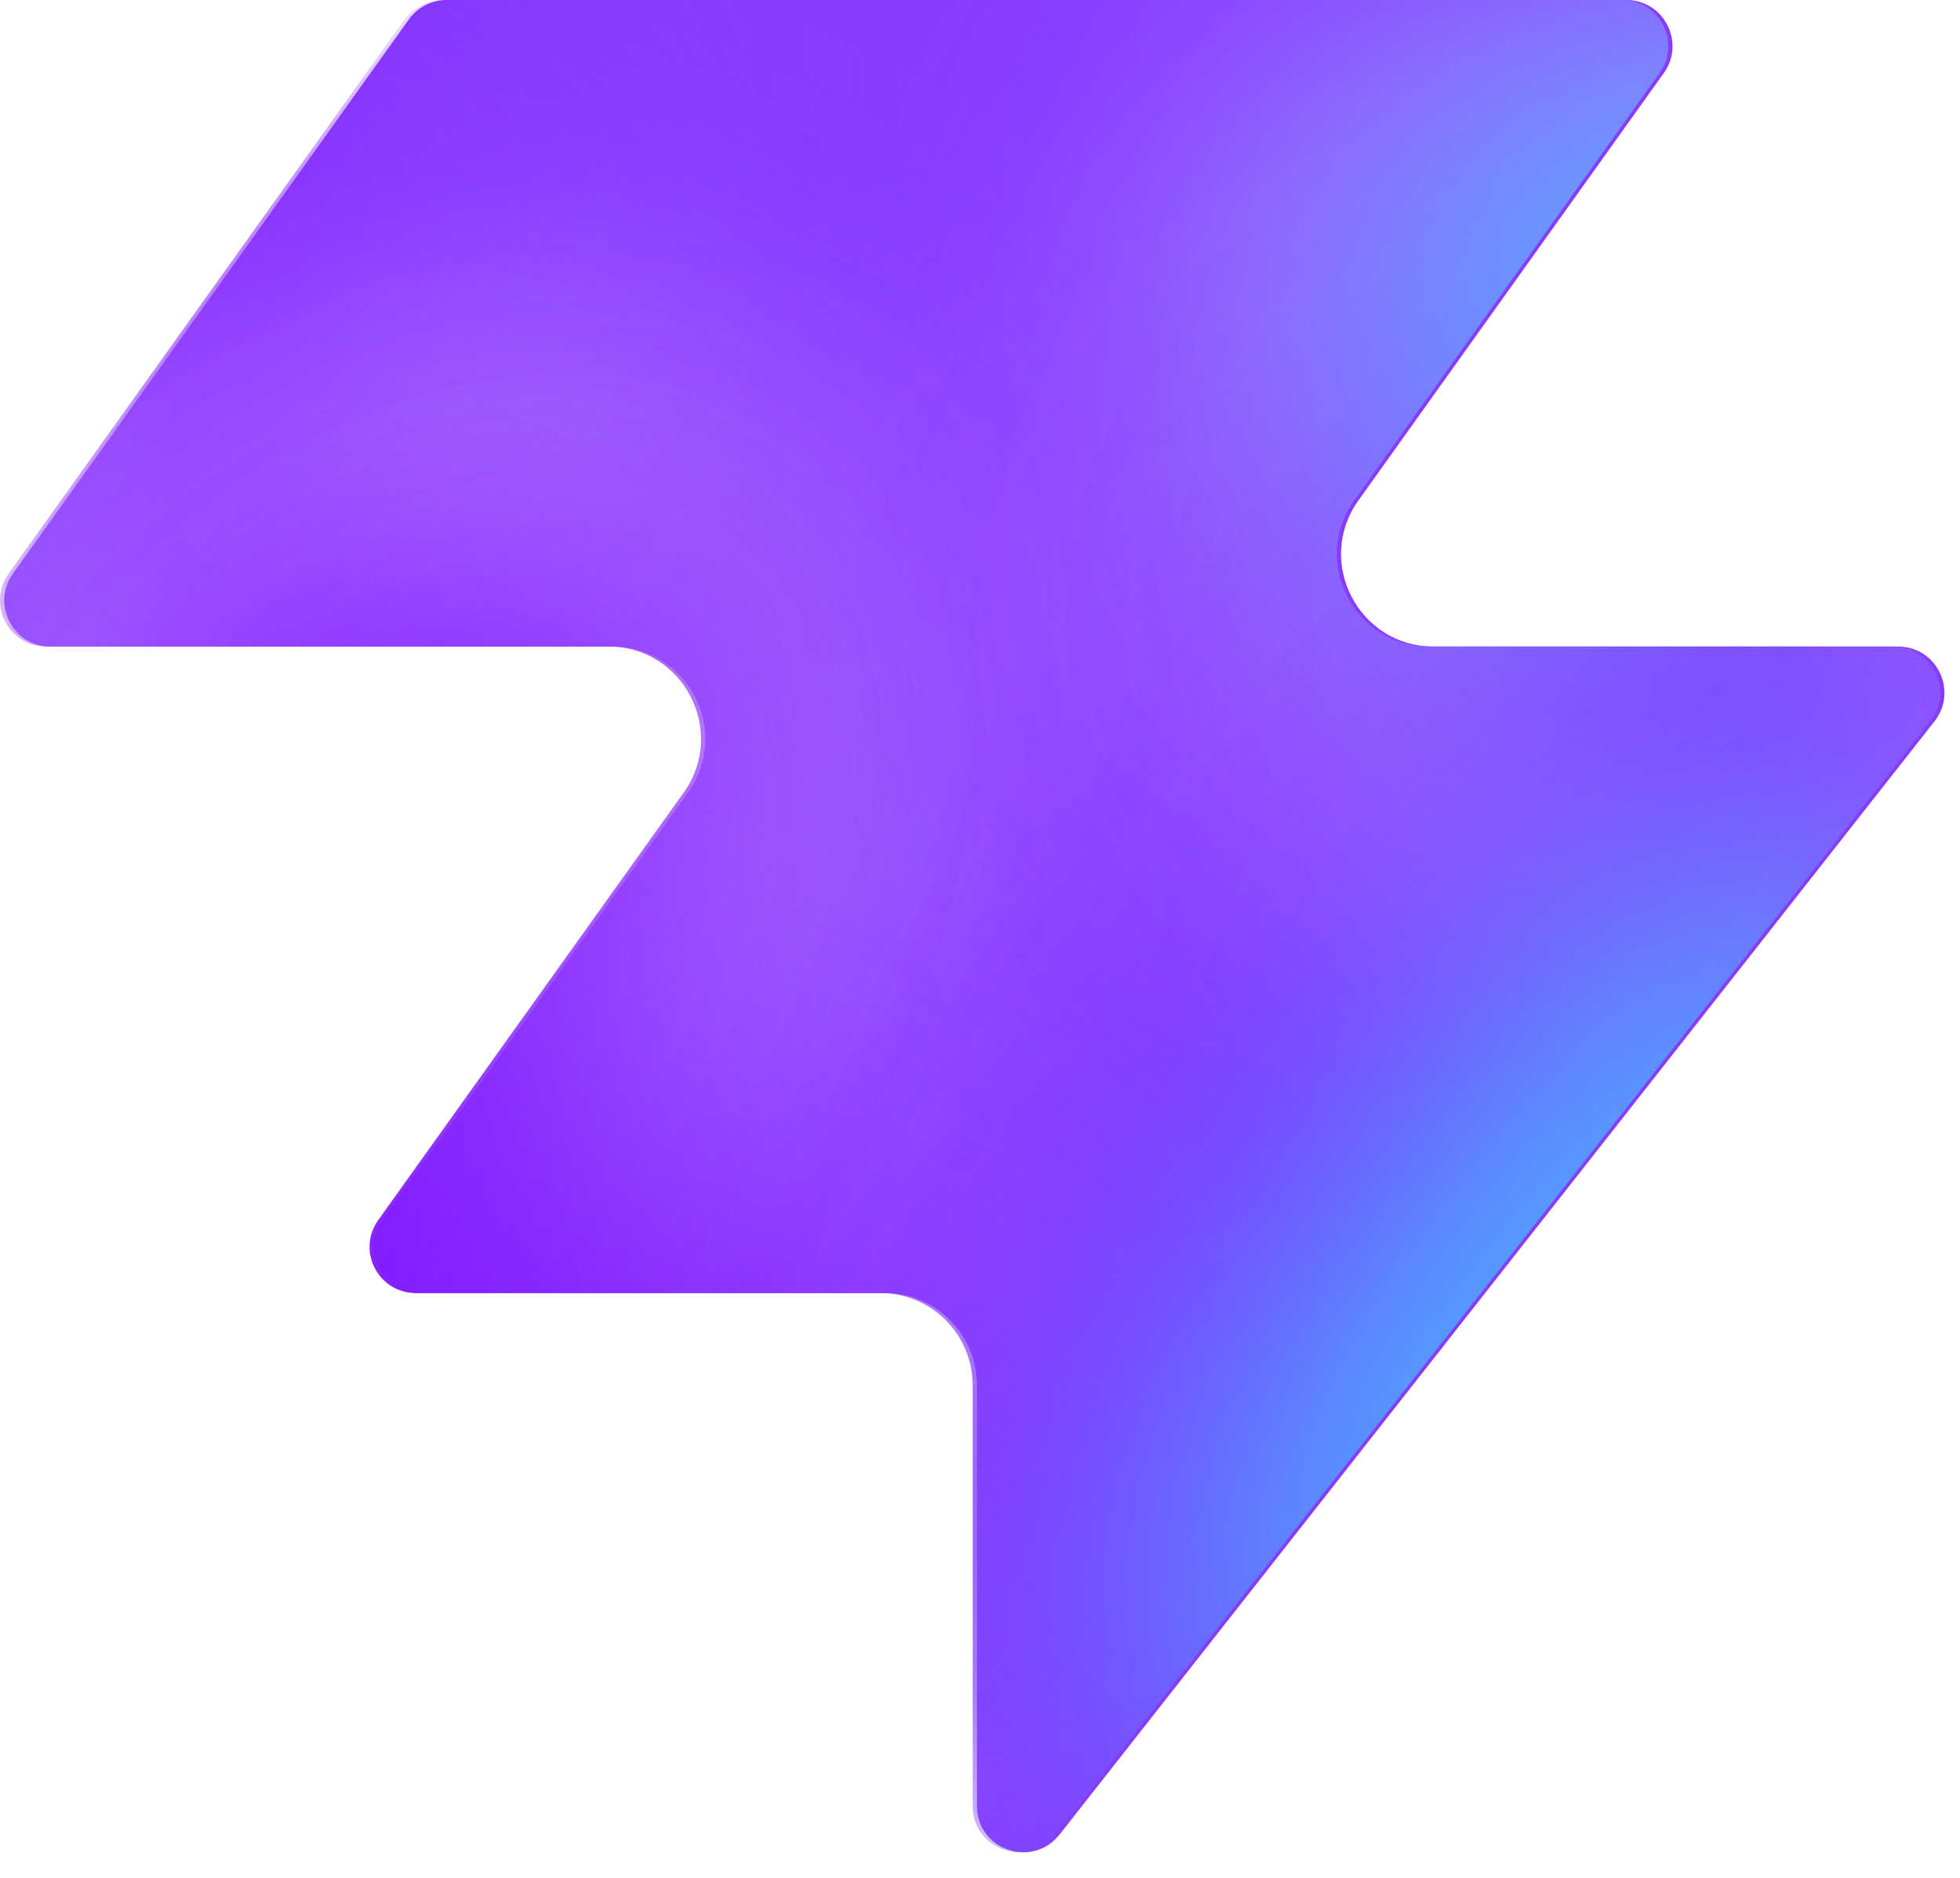
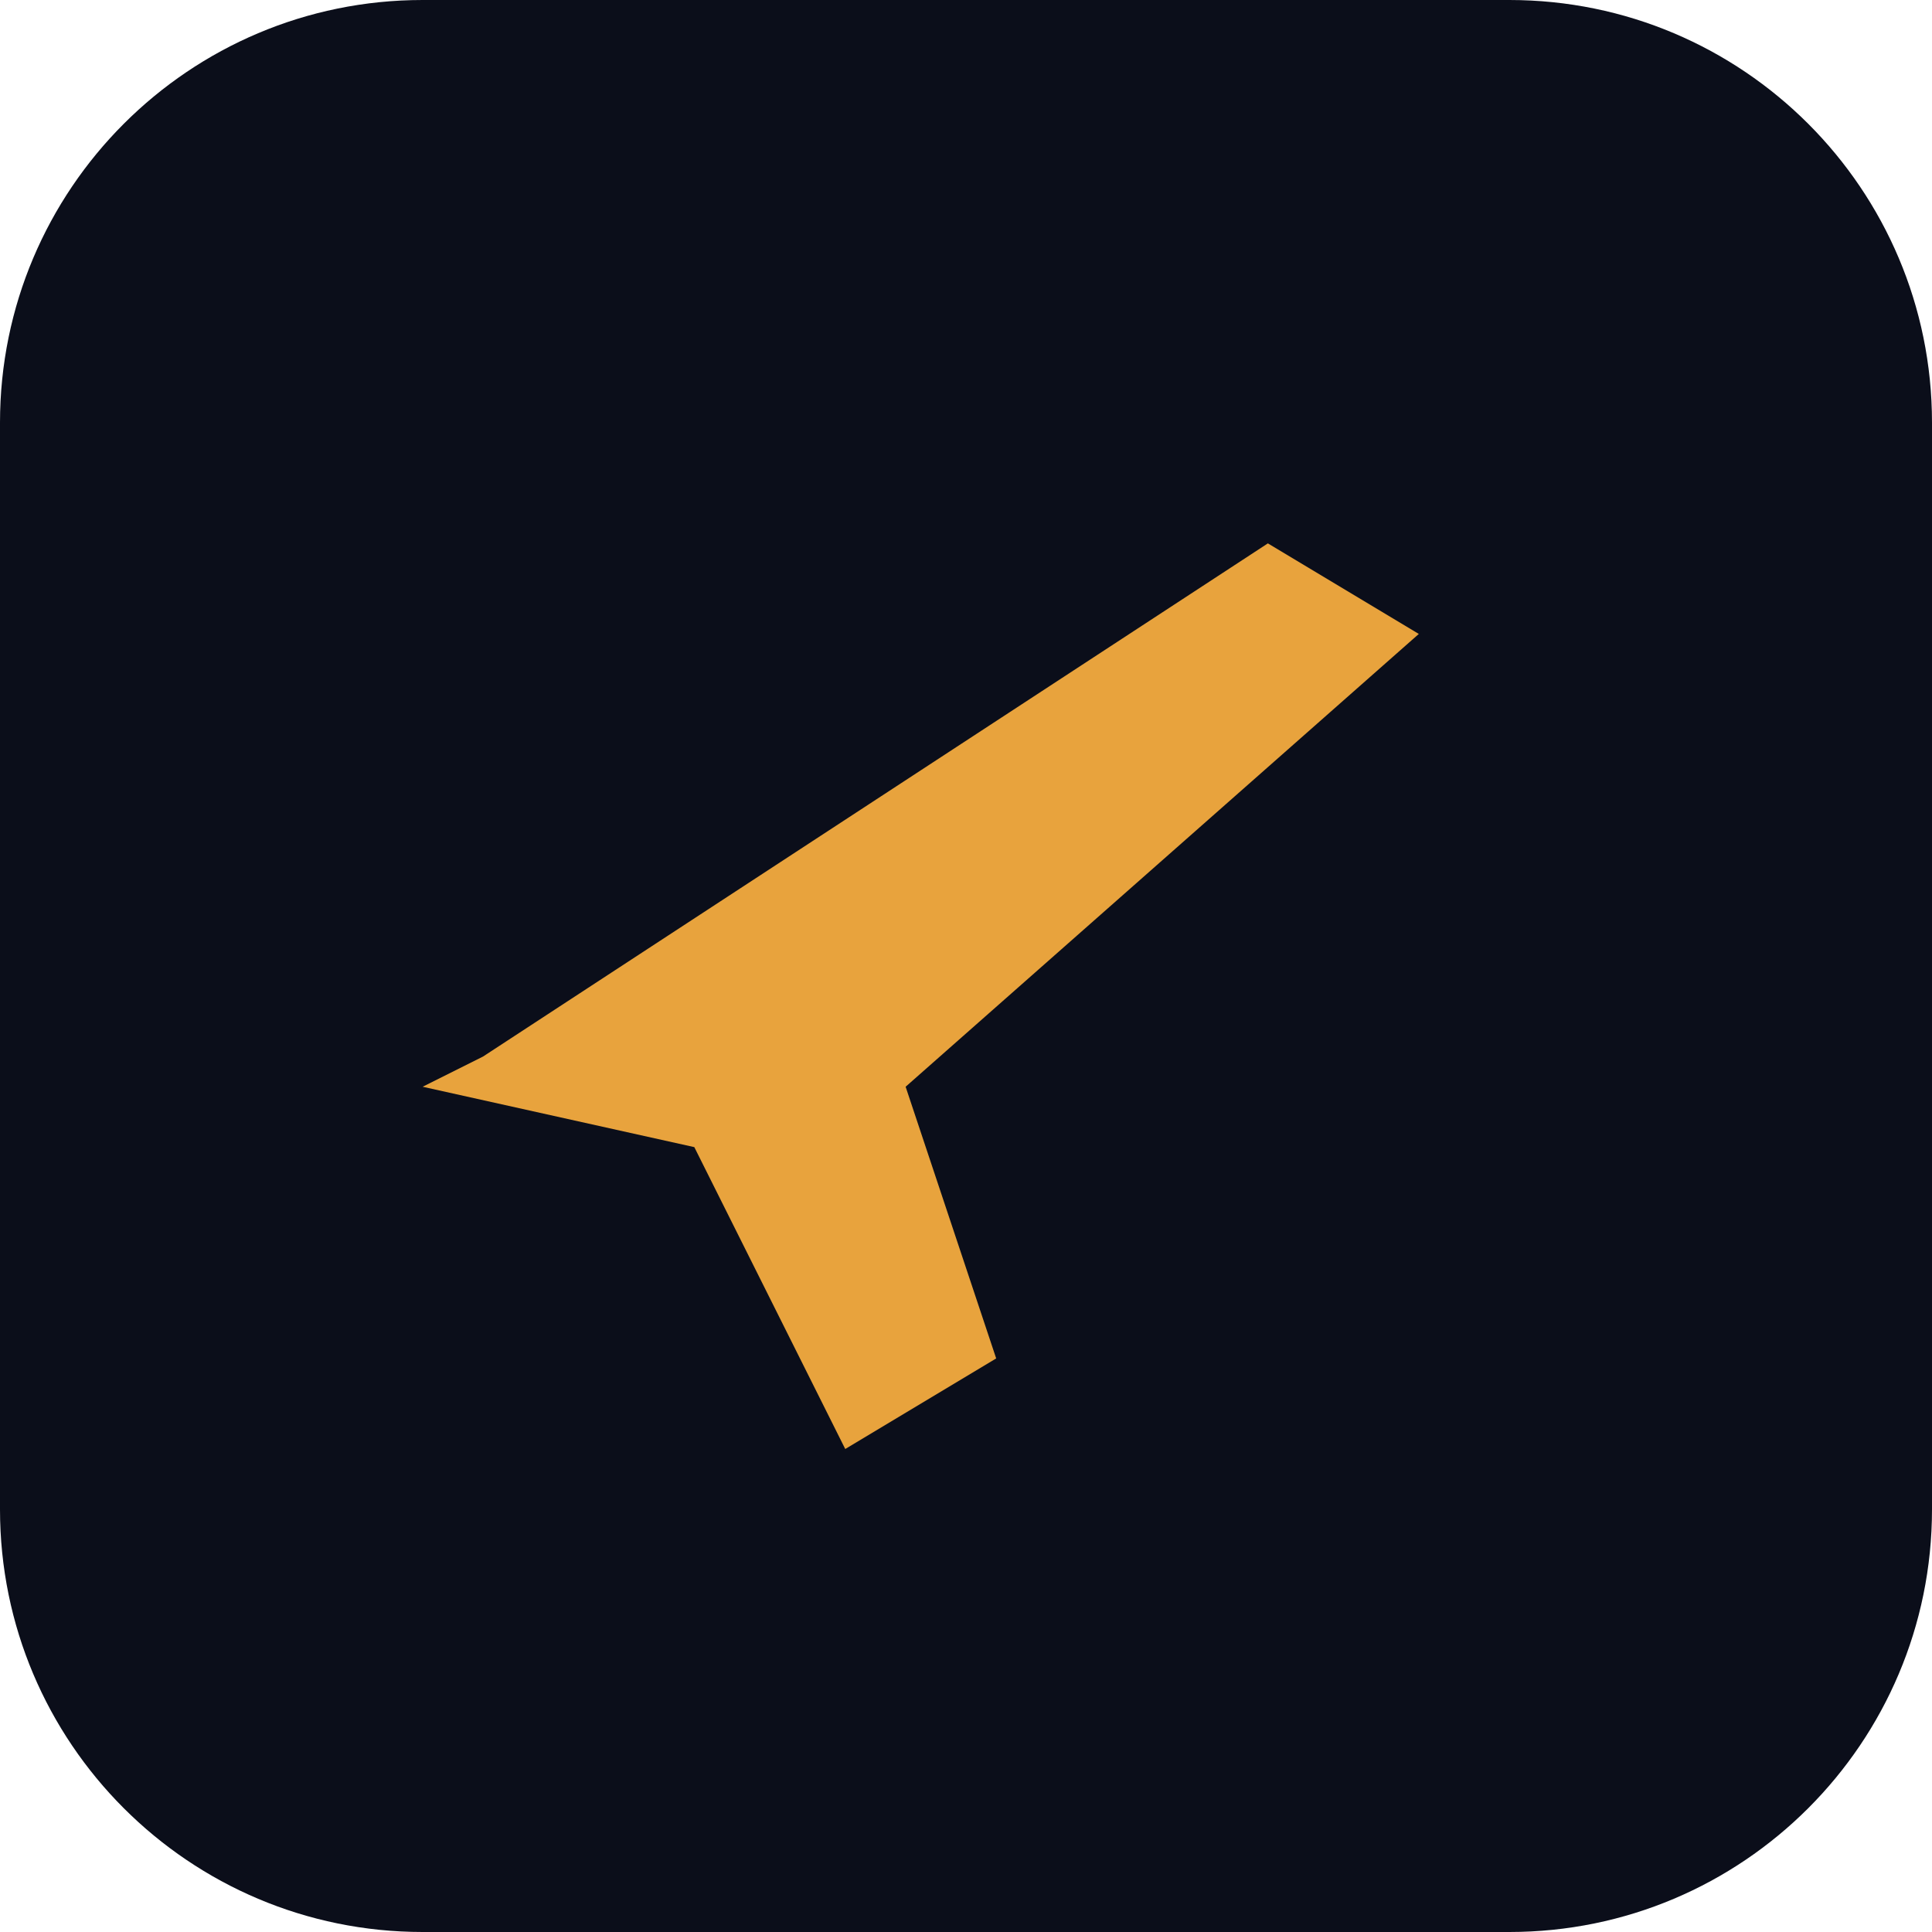
- <svg xmlns="http://www.w3.org/2000/svg" width="48" height="46" fill="none" viewBox="0 0 48 46">
-   <path fill="#863bff" d="M25.946 44.938c-.664.845-2.021.375-2.021-.698V33.937a2.26 2.26 0 0 0-2.262-2.262H10.287c-.92 0-1.456-1.04-.92-1.788l7.48-10.471c1.07-1.497 0-3.578-1.842-3.578H1.237c-.92 0-1.456-1.04-.92-1.788L10.013.474c.214-.297.556-.474.92-.474h28.894c.92 0 1.456 1.04.92 1.788l-7.48 10.471c-1.07 1.498 0 3.579 1.842 3.579h11.377c.943 0 1.473 1.088.89 1.83L25.947 44.94z" style="fill:#863bff;fill:color(display-p3 .525 .23 1);fill-opacity:1" />
-   <mask id="a" width="48" height="46" x="0" y="0" maskUnits="userSpaceOnUse" style="mask-type:alpha">
-     <path fill="#000" d="M25.842 44.938c-.664.844-2.021.375-2.021-.698V33.937a2.26 2.26 0 0 0-2.262-2.262H10.183c-.92 0-1.456-1.04-.92-1.788l7.48-10.471c1.07-1.498 0-3.579-1.842-3.579H1.133c-.92 0-1.456-1.04-.92-1.787L9.91.473c.214-.297.556-.474.92-.474h28.894c.92 0 1.456 1.04.92 1.788l-7.48 10.471c-1.07 1.498 0 3.578 1.842 3.578h11.377c.943 0 1.473 1.088.89 1.832L25.843 44.94z" style="fill:#000;fill-opacity:1" />
-   </mask>
-   <g mask="url(#a)">
-     <g filter="url(#b)">
-       <ellipse cx="5.508" cy="14.704" fill="#ede6ff" rx="5.508" ry="14.704" style="fill:#ede6ff;fill:color(display-p3 .927 .903 1);fill-opacity:1" transform="matrix(.00324 1 1 -.00324 -4.47 31.516)" />
-     </g>
-     <g filter="url(#c)">
-       <ellipse cx="10.399" cy="29.851" fill="#ede6ff" rx="10.399" ry="29.851" style="fill:#ede6ff;fill:color(display-p3 .927 .903 1);fill-opacity:1" transform="matrix(.00324 1 1 -.00324 -39.328 7.883)" />
-     </g>
-     <g filter="url(#d)">
-       <ellipse cx="5.508" cy="30.487" fill="#7e14ff" rx="5.508" ry="30.487" style="fill:#7e14ff;fill:color(display-p3 .492 .077 1);fill-opacity:1" transform="rotate(89.814 -25.913 -14.639)scale(1 -1)" />
-     </g>
-     <g filter="url(#e)">
-       <ellipse cx="5.508" cy="30.599" fill="#7e14ff" rx="5.508" ry="30.599" style="fill:#7e14ff;fill:color(display-p3 .492 .077 1);fill-opacity:1" transform="rotate(89.814 -32.644 -3.334)scale(1 -1)" />
-     </g>
-     <g filter="url(#f)">
-       <ellipse cx="5.508" cy="30.599" fill="#7e14ff" rx="5.508" ry="30.599" style="fill:#7e14ff;fill:color(display-p3 .492 .077 1);fill-opacity:1" transform="matrix(.00324 1 1 -.00324 -34.34 30.47)" />
-     </g>
-     <g filter="url(#g)">
-       <ellipse cx="14.072" cy="22.078" fill="#ede6ff" rx="14.072" ry="22.078" style="fill:#ede6ff;fill:color(display-p3 .927 .903 1);fill-opacity:1" transform="rotate(93.35 24.506 48.493)scale(-1 1)" />
-     </g>
-     <g filter="url(#h)">
-       <ellipse cx="3.47" cy="21.501" fill="#7e14ff" rx="3.47" ry="21.501" style="fill:#7e14ff;fill:color(display-p3 .492 .077 1);fill-opacity:1" transform="rotate(89.009 28.708 47.59)scale(-1 1)" />
-     </g>
-     <g filter="url(#i)">
-       <ellipse cx="3.47" cy="21.501" fill="#7e14ff" rx="3.47" ry="21.501" style="fill:#7e14ff;fill:color(display-p3 .492 .077 1);fill-opacity:1" transform="rotate(89.009 28.708 47.59)scale(-1 1)" />
-     </g>
-     <g filter="url(#j)">
-       <ellipse cx=".387" cy="8.972" fill="#7e14ff" rx="4.407" ry="29.108" style="fill:#7e14ff;fill:color(display-p3 .492 .077 1);fill-opacity:1" transform="rotate(39.51 .387 8.972)" />
-     </g>
-     <g filter="url(#k)">
-       <ellipse cx="47.523" cy="-6.092" fill="#7e14ff" rx="4.407" ry="29.108" style="fill:#7e14ff;fill:color(display-p3 .492 .077 1);fill-opacity:1" transform="rotate(37.892 47.523 -6.092)" />
-     </g>
-     <g filter="url(#l)">
-       <ellipse cx="41.412" cy="6.333" fill="#47bfff" rx="5.971" ry="9.665" style="fill:#47bfff;fill:color(display-p3 .28 .748 1);fill-opacity:1" transform="rotate(37.892 41.412 6.333)" />
-     </g>
-     <g filter="url(#m)">
-       <ellipse cx="-1.879" cy="38.332" fill="#7e14ff" rx="4.407" ry="29.108" style="fill:#7e14ff;fill:color(display-p3 .492 .077 1);fill-opacity:1" transform="rotate(37.892 -1.88 38.332)" />
-     </g>
-     <g filter="url(#n)">
-       <ellipse cx="-1.879" cy="38.332" fill="#7e14ff" rx="4.407" ry="29.108" style="fill:#7e14ff;fill:color(display-p3 .492 .077 1);fill-opacity:1" transform="rotate(37.892 -1.88 38.332)" />
-     </g>
-     <g filter="url(#o)">
-       <ellipse cx="35.651" cy="29.907" fill="#7e14ff" rx="4.407" ry="29.108" style="fill:#7e14ff;fill:color(display-p3 .492 .077 1);fill-opacity:1" transform="rotate(37.892 35.651 29.907)" />
-     </g>
-     <g filter="url(#p)">
-       <ellipse cx="38.418" cy="32.4" fill="#47bfff" rx="5.971" ry="15.297" style="fill:#47bfff;fill:color(display-p3 .28 .748 1);fill-opacity:1" transform="rotate(37.892 38.418 32.4)" />
-     </g>
-   </g>
-   <defs>
-     <filter id="b" width="60.045" height="41.654" x="-19.77" y="16.149" color-interpolation-filters="sRGB" filterUnits="userSpaceOnUse">
-       <feFlood flood-opacity="0" result="BackgroundImageFix" />
-       <feBlend in="SourceGraphic" in2="BackgroundImageFix" result="shape" />
-       <feGaussianBlur result="effect1_foregroundBlur_2002_17158" stdDeviation="7.659" />
-     </filter>
-     <filter id="c" width="90.34" height="51.437" x="-54.613" y="-7.533" color-interpolation-filters="sRGB" filterUnits="userSpaceOnUse">
-       <feFlood flood-opacity="0" result="BackgroundImageFix" />
-       <feBlend in="SourceGraphic" in2="BackgroundImageFix" result="shape" />
-       <feGaussianBlur result="effect1_foregroundBlur_2002_17158" stdDeviation="7.659" />
-     </filter>
-     <filter id="d" width="79.355" height="29.4" x="-49.64" y="2.03" color-interpolation-filters="sRGB" filterUnits="userSpaceOnUse">
-       <feFlood flood-opacity="0" result="BackgroundImageFix" />
-       <feBlend in="SourceGraphic" in2="BackgroundImageFix" result="shape" />
-       <feGaussianBlur result="effect1_foregroundBlur_2002_17158" stdDeviation="4.596" />
-     </filter>
-     <filter id="e" width="79.579" height="29.4" x="-45.045" y="20.029" color-interpolation-filters="sRGB" filterUnits="userSpaceOnUse">
-       <feFlood flood-opacity="0" result="BackgroundImageFix" />
-       <feBlend in="SourceGraphic" in2="BackgroundImageFix" result="shape" />
-       <feGaussianBlur result="effect1_foregroundBlur_2002_17158" stdDeviation="4.596" />
-     </filter>
-     <filter id="f" width="79.579" height="29.4" x="-43.513" y="21.178" color-interpolation-filters="sRGB" filterUnits="userSpaceOnUse">
-       <feFlood flood-opacity="0" result="BackgroundImageFix" />
-       <feBlend in="SourceGraphic" in2="BackgroundImageFix" result="shape" />
-       <feGaussianBlur result="effect1_foregroundBlur_2002_17158" stdDeviation="4.596" />
-     </filter>
-     <filter id="g" width="74.749" height="58.852" x="15.756" y="-17.901" color-interpolation-filters="sRGB" filterUnits="userSpaceOnUse">
-       <feFlood flood-opacity="0" result="BackgroundImageFix" />
-       <feBlend in="SourceGraphic" in2="BackgroundImageFix" result="shape" />
-       <feGaussianBlur result="effect1_foregroundBlur_2002_17158" stdDeviation="7.659" />
-     </filter>
-     <filter id="h" width="61.377" height="25.362" x="23.548" y="2.284" color-interpolation-filters="sRGB" filterUnits="userSpaceOnUse">
-       <feFlood flood-opacity="0" result="BackgroundImageFix" />
-       <feBlend in="SourceGraphic" in2="BackgroundImageFix" result="shape" />
-       <feGaussianBlur result="effect1_foregroundBlur_2002_17158" stdDeviation="4.596" />
-     </filter>
-     <filter id="i" width="61.377" height="25.362" x="23.548" y="2.284" color-interpolation-filters="sRGB" filterUnits="userSpaceOnUse">
-       <feFlood flood-opacity="0" result="BackgroundImageFix" />
-       <feBlend in="SourceGraphic" in2="BackgroundImageFix" result="shape" />
-       <feGaussianBlur result="effect1_foregroundBlur_2002_17158" stdDeviation="4.596" />
-     </filter>
-     <filter id="j" width="56.045" height="63.649" x="-27.636" y="-22.853" color-interpolation-filters="sRGB" filterUnits="userSpaceOnUse">
-       <feFlood flood-opacity="0" result="BackgroundImageFix" />
-       <feBlend in="SourceGraphic" in2="BackgroundImageFix" result="shape" />
-       <feGaussianBlur result="effect1_foregroundBlur_2002_17158" stdDeviation="4.596" />
-     </filter>
-     <filter id="k" width="54.814" height="64.646" x="20.116" y="-38.415" color-interpolation-filters="sRGB" filterUnits="userSpaceOnUse">
-       <feFlood flood-opacity="0" result="BackgroundImageFix" />
-       <feBlend in="SourceGraphic" in2="BackgroundImageFix" result="shape" />
-       <feGaussianBlur result="effect1_foregroundBlur_2002_17158" stdDeviation="4.596" />
-     </filter>
-     <filter id="l" width="33.541" height="35.313" x="24.641" y="-11.323" color-interpolation-filters="sRGB" filterUnits="userSpaceOnUse">
-       <feFlood flood-opacity="0" result="BackgroundImageFix" />
-       <feBlend in="SourceGraphic" in2="BackgroundImageFix" result="shape" />
-       <feGaussianBlur result="effect1_foregroundBlur_2002_17158" stdDeviation="4.596" />
-     </filter>
-     <filter id="m" width="54.814" height="64.646" x="-29.286" y="6.009" color-interpolation-filters="sRGB" filterUnits="userSpaceOnUse">
-       <feFlood flood-opacity="0" result="BackgroundImageFix" />
-       <feBlend in="SourceGraphic" in2="BackgroundImageFix" result="shape" />
-       <feGaussianBlur result="effect1_foregroundBlur_2002_17158" stdDeviation="4.596" />
-     </filter>
-     <filter id="n" width="54.814" height="64.646" x="-29.286" y="6.009" color-interpolation-filters="sRGB" filterUnits="userSpaceOnUse">
-       <feFlood flood-opacity="0" result="BackgroundImageFix" />
-       <feBlend in="SourceGraphic" in2="BackgroundImageFix" result="shape" />
-       <feGaussianBlur result="effect1_foregroundBlur_2002_17158" stdDeviation="4.596" />
-     </filter>
-     <filter id="o" width="54.814" height="64.646" x="8.244" y="-2.416" color-interpolation-filters="sRGB" filterUnits="userSpaceOnUse">
-       <feFlood flood-opacity="0" result="BackgroundImageFix" />
-       <feBlend in="SourceGraphic" in2="BackgroundImageFix" result="shape" />
-       <feGaussianBlur result="effect1_foregroundBlur_2002_17158" stdDeviation="4.596" />
-     </filter>
-     <filter id="p" width="39.409" height="43.623" x="18.713" y="10.588" color-interpolation-filters="sRGB" filterUnits="userSpaceOnUse">
-       <feFlood flood-opacity="0" result="BackgroundImageFix" />
-       <feBlend in="SourceGraphic" in2="BackgroundImageFix" result="shape" />
-       <feGaussianBlur result="effect1_foregroundBlur_2002_17158" stdDeviation="4.596" />
-     </filter>
-   </defs>
+ <svg xmlns="http://www.w3.org/2000/svg" viewBox="0 0 32 32">
+   <rect width="32" height="32" rx="7" fill="#0B0E1A" />
+   <path d="M8 17.5 L21 9 L23.5 10.5 L15 18 L16.5 22.5 L14 24 L11.5 19 L7 18 Z" fill="#E8A33D" />
</svg>
